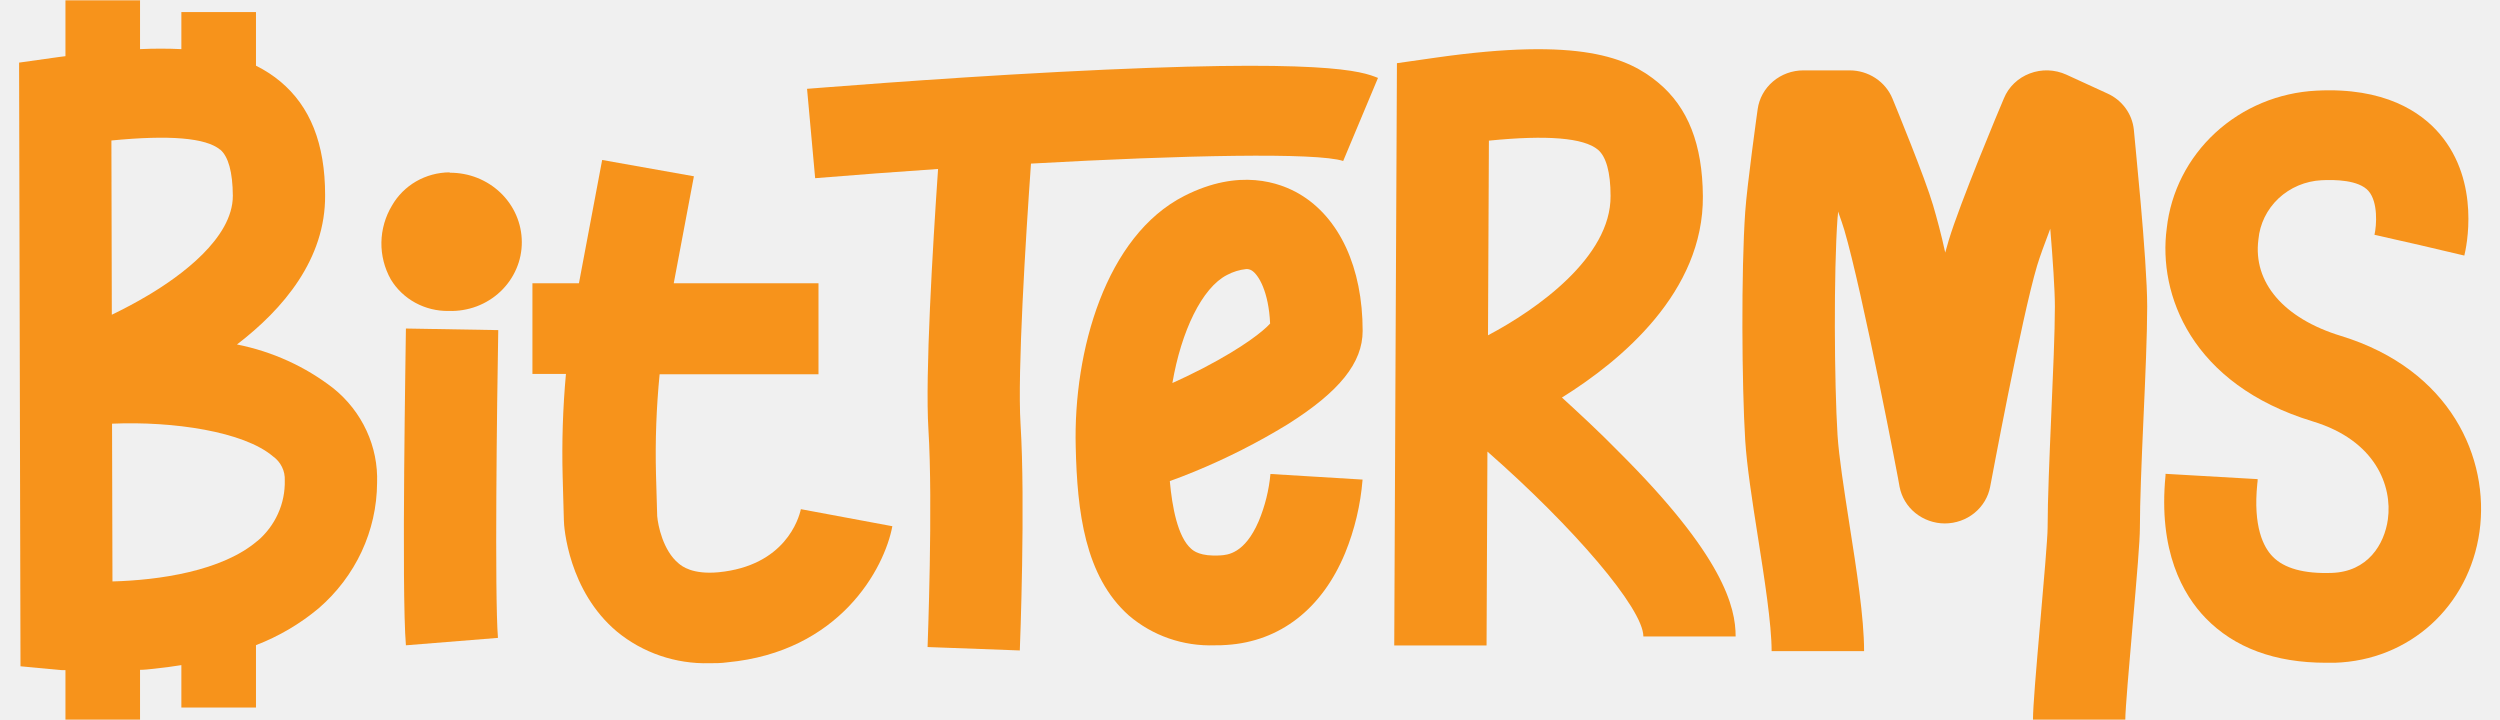
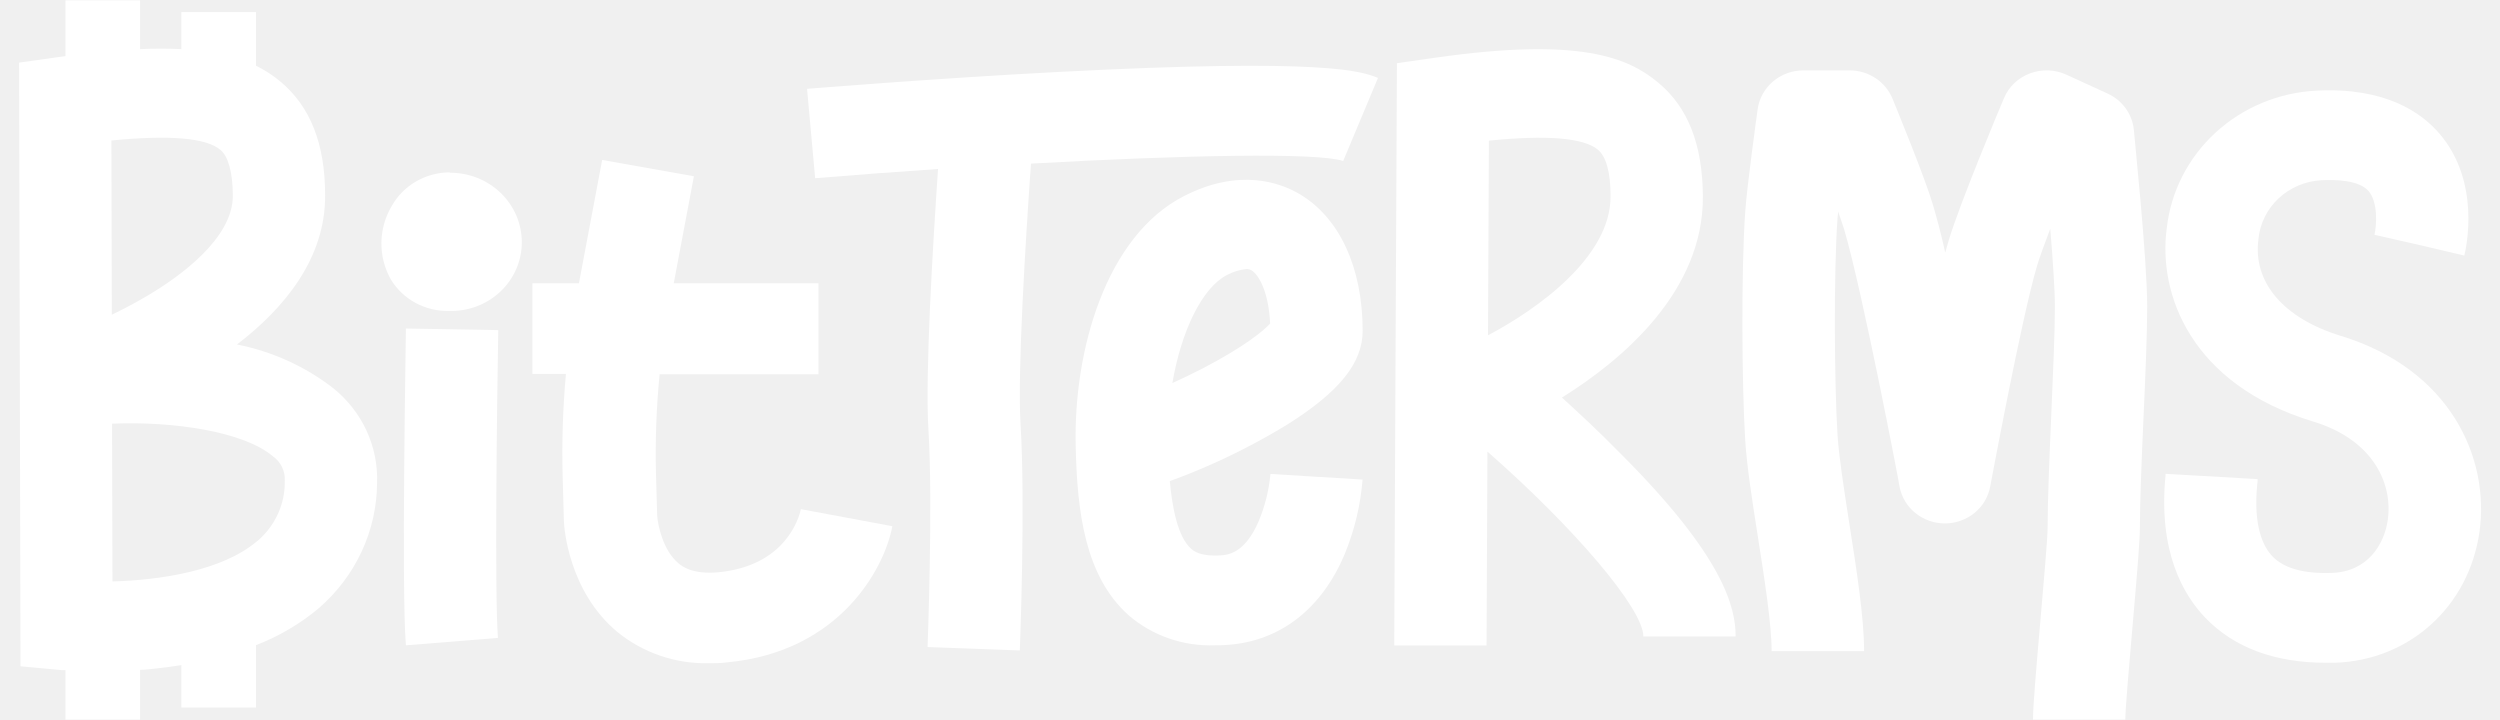
<svg xmlns="http://www.w3.org/2000/svg" width="66" height="19" viewBox="0 0 66 19" fill="none">
  <g clip-path="url(#clip0_704_430)">
-     <path d="M13.154 8.715L10.716 8.673C10.716 8.959 10.595 15.601 10.716 17.036L13.146 16.84C13.056 15.745 13.12 10.604 13.154 8.715ZM11.868 4.55C11.557 4.552 11.253 4.635 10.985 4.789C10.718 4.944 10.498 5.164 10.347 5.429C10.17 5.724 10.075 6.058 10.069 6.399C10.064 6.74 10.149 7.076 10.317 7.376C10.473 7.634 10.697 7.848 10.966 7.994C11.235 8.14 11.539 8.215 11.847 8.209C12.098 8.217 12.348 8.176 12.582 8.089C12.816 8.001 13.03 7.868 13.21 7.698C13.39 7.528 13.533 7.324 13.63 7.099C13.728 6.875 13.777 6.633 13.776 6.389C13.775 6.147 13.725 5.908 13.629 5.685C13.533 5.463 13.392 5.26 13.215 5.09C13.038 4.921 12.829 4.786 12.598 4.695C12.368 4.604 12.121 4.559 11.873 4.56L11.868 4.55Z" fill="#F7931B" />
-     <path d="M27.218 4.319C27.077 6.314 26.858 9.819 26.942 11.191C27.073 13.288 26.929 17.022 26.923 17.172L24.488 17.082C24.488 17.045 24.634 13.315 24.51 11.332C24.422 9.894 24.621 6.553 24.765 4.461C23.674 4.535 22.579 4.617 21.52 4.704L21.306 2.345C21.338 2.345 24.561 2.076 27.949 1.899C35.044 1.528 35.947 1.885 36.379 2.057L35.46 4.25C34.766 4.021 31.256 4.094 27.218 4.319Z" fill="#F7931B" />
-     <path d="M45.821 16.803H43.385C43.385 16.068 41.546 13.919 39.268 11.922L39.245 17.04H36.808L36.84 9.929L36.879 1.668L37.916 1.52C41.72 0.979 42.978 1.52 43.773 2.178C44.568 2.836 44.945 3.815 44.956 5.179C44.975 7.705 42.813 9.512 41.235 10.495C41.69 10.912 42.215 11.395 42.736 11.928C45.502 14.681 45.821 16.028 45.821 16.803ZM42.519 5.173C42.519 4.548 42.401 4.132 42.185 3.952C41.81 3.638 40.841 3.559 39.307 3.713L39.283 8.852C40.554 8.182 42.532 6.795 42.519 5.173Z" fill="#F7931B" />
-     <path d="M56.686 8.092C56.686 8.819 56.637 9.966 56.587 11.064C56.538 12.161 56.493 13.259 56.493 13.935C56.493 14.281 56.418 15.16 56.296 16.566C56.212 17.53 56.108 18.727 56.108 18.998H53.671C53.671 18.652 53.746 17.773 53.868 16.368C53.952 15.404 54.057 14.206 54.057 13.935C54.057 13.209 54.106 12.061 54.153 10.964C54.2 9.867 54.249 8.769 54.249 8.094C54.249 7.653 54.194 6.855 54.127 6.039C53.973 6.441 53.847 6.791 53.78 7.011C53.367 8.396 52.55 12.807 52.542 12.842C52.492 13.116 52.345 13.363 52.126 13.542C51.908 13.72 51.631 13.818 51.346 13.819C51.061 13.819 50.785 13.721 50.566 13.544C50.347 13.367 50.2 13.121 50.148 12.848C50.148 12.796 49.166 7.686 48.689 6.068C48.654 5.952 48.596 5.783 48.526 5.585C48.526 5.648 48.515 5.704 48.511 5.752C48.408 7.186 48.425 10.104 48.511 11.489C48.547 12.053 48.68 12.903 48.819 13.802C49.012 15.031 49.212 16.301 49.212 17.19H46.771C46.771 16.482 46.578 15.248 46.406 14.158C46.256 13.205 46.117 12.303 46.074 11.63C45.984 10.173 45.965 7.147 46.074 5.591C46.121 4.9 46.391 2.963 46.402 2.884C46.441 2.6 46.585 2.34 46.807 2.151C47.029 1.962 47.314 1.858 47.608 1.858H48.828C49.072 1.857 49.311 1.929 49.513 2.062C49.715 2.195 49.871 2.384 49.962 2.605C50.047 2.813 50.819 4.688 51.033 5.418C51.127 5.739 51.247 6.174 51.354 6.668C51.387 6.549 51.417 6.441 51.447 6.343C51.736 5.379 52.784 2.872 52.904 2.595C52.965 2.446 53.058 2.31 53.175 2.198C53.293 2.085 53.433 1.997 53.587 1.939C53.742 1.88 53.906 1.853 54.072 1.858C54.237 1.864 54.4 1.902 54.55 1.97L55.64 2.47C55.83 2.556 55.994 2.69 56.115 2.856C56.236 3.022 56.311 3.216 56.333 3.419C56.341 3.563 56.686 6.837 56.686 8.092Z" fill="#F7931B" />
-     <path d="M65.459 14.036C65.181 16.01 63.61 17.434 61.638 17.497H61.409C60.055 17.497 58.985 17.099 58.227 16.316C57.635 15.704 56.973 14.556 57.17 12.553V12.509L59.602 12.649C59.602 12.676 59.602 12.719 59.592 12.778C59.48 13.898 59.752 14.444 59.999 14.694C60.299 15.004 60.822 15.15 61.555 15.125C62.506 15.095 62.948 14.375 63.04 13.711C63.162 12.834 62.718 11.628 61.06 11.126C57.845 10.148 56.969 7.767 57.202 6.029C57.308 5.064 57.764 4.169 58.489 3.502C59.214 2.836 60.16 2.442 61.156 2.393C62.954 2.299 63.916 2.959 64.405 3.532C65.5 4.812 65.106 6.553 65.058 6.747L63.873 6.468L62.686 6.199C62.744 5.947 62.783 5.333 62.528 5.042C62.273 4.75 61.643 4.74 61.289 4.758C60.864 4.78 60.461 4.95 60.154 5.237C59.848 5.525 59.659 5.91 59.622 6.322C59.474 7.455 60.288 8.405 61.797 8.867C64.703 9.756 65.729 12.103 65.459 14.036Z" fill="#F7931B" />
-     <path d="M21.143 13.442C21.09 13.69 20.727 14.937 18.966 15.108C18.276 15.17 18.002 14.948 17.914 14.873C17.502 14.533 17.369 13.863 17.35 13.623L17.318 12.515C17.296 11.636 17.328 10.757 17.414 9.881H21.608V7.478H17.787L18.319 4.654L15.897 4.223L15.284 7.478H14.056V9.871H14.941C14.859 10.771 14.83 11.675 14.854 12.578L14.886 13.729C14.886 13.919 15.01 15.604 16.289 16.676C16.969 17.235 17.837 17.532 18.728 17.509C18.878 17.509 19.035 17.509 19.197 17.486C22.165 17.209 23.348 15.014 23.558 13.892L21.143 13.442Z" fill="#F7931B" />
-     <path d="M8.802 10.252C8.06 9.675 7.187 9.279 6.256 9.094C7.486 8.153 8.596 6.835 8.583 5.152C8.583 3.788 8.187 2.807 7.4 2.151C7.204 1.988 6.988 1.848 6.758 1.735V0.319H4.788V1.297C4.425 1.28 4.061 1.28 3.697 1.297V0.008H1.728V1.483L1.548 1.506L0.504 1.653L0.541 17.59L1.638 17.692H1.728V18.998H3.697V17.684C3.817 17.684 3.94 17.667 4.064 17.655C4.312 17.63 4.555 17.596 4.788 17.559V18.679H6.758V17.032C7.362 16.799 7.922 16.47 8.414 16.058C8.895 15.642 9.281 15.133 9.547 14.563C9.812 13.994 9.951 13.376 9.955 12.751C9.972 12.276 9.877 11.804 9.677 11.371C9.477 10.938 9.178 10.555 8.802 10.252ZM5.812 3.948C6.027 4.129 6.143 4.54 6.147 5.169C6.147 6.291 4.756 7.293 3.92 7.79C3.592 7.986 3.262 8.159 2.952 8.309L2.941 3.709C4.473 3.559 5.437 3.638 5.812 3.952V3.948ZM6.798 14.277C5.864 15.083 4.177 15.318 2.969 15.35L2.958 11.185C4.576 11.116 6.436 11.393 7.205 12.047C7.308 12.12 7.39 12.216 7.444 12.327C7.499 12.438 7.524 12.561 7.518 12.684C7.525 12.985 7.465 13.284 7.34 13.56C7.216 13.836 7.031 14.082 6.798 14.281V14.277Z" fill="#F7931B" />
-     <path d="M33.229 13.761C32.858 14.623 32.4 14.65 32.224 14.662C31.684 14.698 31.504 14.539 31.444 14.485C31.091 14.173 30.945 13.388 30.883 12.701C31.073 12.632 31.29 12.551 31.526 12.453C32.381 12.102 33.206 11.684 33.992 11.203C35.364 10.339 35.974 9.577 35.974 8.734C35.974 7.068 35.364 5.743 34.301 5.119C33.791 4.821 32.721 4.431 31.264 5.173C29.196 6.224 28.333 9.258 28.399 11.799C28.438 13.5 28.637 15.212 29.8 16.247C30.425 16.784 31.239 17.066 32.072 17.036C32.179 17.036 32.286 17.036 32.389 17.026C33.791 16.934 34.899 16.076 35.509 14.606C35.763 13.984 35.919 13.328 35.972 12.661L33.54 12.513C33.5 12.942 33.396 13.362 33.229 13.761ZM32.394 7.259C32.551 7.175 32.723 7.122 32.901 7.103C32.949 7.101 32.997 7.113 33.038 7.136C33.227 7.245 33.495 7.707 33.531 8.542C33.36 8.732 32.85 9.154 31.753 9.725C31.468 9.873 31.198 10 30.951 10.112C31.185 8.744 31.733 7.595 32.394 7.259Z" fill="#F7931B" />
+     <path d="M13.154 8.715L10.716 8.673C10.716 8.959 10.595 15.601 10.716 17.036L13.146 16.84C13.056 15.745 13.12 10.604 13.154 8.715ZM11.868 4.55C11.557 4.552 11.253 4.635 10.985 4.789C10.718 4.944 10.498 5.164 10.347 5.429C10.17 5.724 10.075 6.058 10.069 6.399C10.064 6.74 10.149 7.076 10.317 7.376C10.473 7.634 10.697 7.848 10.966 7.994C11.235 8.14 11.539 8.215 11.847 8.209C12.098 8.217 12.348 8.176 12.582 8.089C12.816 8.001 13.03 7.868 13.21 7.698C13.39 7.528 13.533 7.324 13.63 7.099C13.728 6.875 13.777 6.633 13.776 6.389C13.775 6.147 13.725 5.908 13.629 5.685C13.533 5.463 13.392 5.26 13.215 5.09C13.038 4.921 12.829 4.786 12.598 4.695C12.368 4.604 12.121 4.559 11.873 4.56L11.868 4.55Z" fill="#ffffff" />
+     <path d="M27.218 4.319C27.077 6.314 26.858 9.819 26.942 11.191C27.073 13.288 26.929 17.022 26.923 17.172L24.488 17.082C24.488 17.045 24.634 13.315 24.51 11.332C24.422 9.894 24.621 6.553 24.765 4.461C23.674 4.535 22.579 4.617 21.52 4.704L21.306 2.345C21.338 2.345 24.561 2.076 27.949 1.899C35.044 1.528 35.947 1.885 36.379 2.057L35.46 4.25C34.766 4.021 31.256 4.094 27.218 4.319Z" fill="#ffffff" />
+     <path d="M45.821 16.803H43.385C43.385 16.068 41.546 13.919 39.268 11.922L39.245 17.04H36.808L36.84 9.929L36.879 1.668L37.916 1.52C41.72 0.979 42.978 1.52 43.773 2.178C44.568 2.836 44.945 3.815 44.956 5.179C44.975 7.705 42.813 9.512 41.235 10.495C41.69 10.912 42.215 11.395 42.736 11.928C45.502 14.681 45.821 16.028 45.821 16.803ZM42.519 5.173C42.519 4.548 42.401 4.132 42.185 3.952C41.81 3.638 40.841 3.559 39.307 3.713L39.283 8.852C40.554 8.182 42.532 6.795 42.519 5.173Z" fill="#ffffff" />
+     <path d="M56.686 8.092C56.686 8.819 56.637 9.966 56.587 11.064C56.538 12.161 56.493 13.259 56.493 13.935C56.493 14.281 56.418 15.16 56.296 16.566C56.212 17.53 56.108 18.727 56.108 18.998H53.671C53.671 18.652 53.746 17.773 53.868 16.368C53.952 15.404 54.057 14.206 54.057 13.935C54.057 13.209 54.106 12.061 54.153 10.964C54.2 9.867 54.249 8.769 54.249 8.094C54.249 7.653 54.194 6.855 54.127 6.039C53.973 6.441 53.847 6.791 53.78 7.011C53.367 8.396 52.55 12.807 52.542 12.842C52.492 13.116 52.345 13.363 52.126 13.542C51.908 13.72 51.631 13.818 51.346 13.819C51.061 13.819 50.785 13.721 50.566 13.544C50.347 13.367 50.2 13.121 50.148 12.848C50.148 12.796 49.166 7.686 48.689 6.068C48.654 5.952 48.596 5.783 48.526 5.585C48.526 5.648 48.515 5.704 48.511 5.752C48.408 7.186 48.425 10.104 48.511 11.489C48.547 12.053 48.68 12.903 48.819 13.802C49.012 15.031 49.212 16.301 49.212 17.19H46.771C46.771 16.482 46.578 15.248 46.406 14.158C46.256 13.205 46.117 12.303 46.074 11.63C45.984 10.173 45.965 7.147 46.074 5.591C46.121 4.9 46.391 2.963 46.402 2.884C46.441 2.6 46.585 2.34 46.807 2.151C47.029 1.962 47.314 1.858 47.608 1.858H48.828C49.072 1.857 49.311 1.929 49.513 2.062C49.715 2.195 49.871 2.384 49.962 2.605C50.047 2.813 50.819 4.688 51.033 5.418C51.127 5.739 51.247 6.174 51.354 6.668C51.387 6.549 51.417 6.441 51.447 6.343C51.736 5.379 52.784 2.872 52.904 2.595C52.965 2.446 53.058 2.31 53.175 2.198C53.293 2.085 53.433 1.997 53.587 1.939C53.742 1.88 53.906 1.853 54.072 1.858C54.237 1.864 54.4 1.902 54.55 1.97L55.64 2.47C55.83 2.556 55.994 2.69 56.115 2.856C56.236 3.022 56.311 3.216 56.333 3.419C56.341 3.563 56.686 6.837 56.686 8.092Z" fill="#ffffff" />
+     <path d="M65.459 14.036C65.181 16.01 63.61 17.434 61.638 17.497H61.409C60.055 17.497 58.985 17.099 58.227 16.316C57.635 15.704 56.973 14.556 57.17 12.553V12.509L59.602 12.649C59.602 12.676 59.602 12.719 59.592 12.778C59.48 13.898 59.752 14.444 59.999 14.694C60.299 15.004 60.822 15.15 61.555 15.125C62.506 15.095 62.948 14.375 63.04 13.711C63.162 12.834 62.718 11.628 61.06 11.126C57.845 10.148 56.969 7.767 57.202 6.029C57.308 5.064 57.764 4.169 58.489 3.502C59.214 2.836 60.16 2.442 61.156 2.393C62.954 2.299 63.916 2.959 64.405 3.532C65.5 4.812 65.106 6.553 65.058 6.747L63.873 6.468L62.686 6.199C62.744 5.947 62.783 5.333 62.528 5.042C62.273 4.75 61.643 4.74 61.289 4.758C60.864 4.78 60.461 4.95 60.154 5.237C59.848 5.525 59.659 5.91 59.622 6.322C59.474 7.455 60.288 8.405 61.797 8.867C64.703 9.756 65.729 12.103 65.459 14.036Z" fill="#ffffff" />
+     <path d="M21.143 13.442C21.09 13.69 20.727 14.937 18.966 15.108C18.276 15.17 18.002 14.948 17.914 14.873C17.502 14.533 17.369 13.863 17.35 13.623L17.318 12.515C17.296 11.636 17.328 10.757 17.414 9.881H21.608V7.478H17.787L18.319 4.654L15.897 4.223L15.284 7.478H14.056V9.871H14.941C14.859 10.771 14.83 11.675 14.854 12.578L14.886 13.729C14.886 13.919 15.01 15.604 16.289 16.676C16.969 17.235 17.837 17.532 18.728 17.509C18.878 17.509 19.035 17.509 19.197 17.486C22.165 17.209 23.348 15.014 23.558 13.892L21.143 13.442Z" fill="#ffffff" />
+     <path d="M8.802 10.252C8.06 9.675 7.187 9.279 6.256 9.094C7.486 8.153 8.596 6.835 8.583 5.152C8.583 3.788 8.187 2.807 7.4 2.151C7.204 1.988 6.988 1.848 6.758 1.735V0.319H4.788V1.297C4.425 1.28 4.061 1.28 3.697 1.297V0.008H1.728V1.483L1.548 1.506L0.504 1.653L0.541 17.59L1.638 17.692H1.728V18.998H3.697V17.684C3.817 17.684 3.94 17.667 4.064 17.655C4.312 17.63 4.555 17.596 4.788 17.559V18.679H6.758V17.032C7.362 16.799 7.922 16.47 8.414 16.058C8.895 15.642 9.281 15.133 9.547 14.563C9.812 13.994 9.951 13.376 9.955 12.751C9.972 12.276 9.877 11.804 9.677 11.371C9.477 10.938 9.178 10.555 8.802 10.252ZM5.812 3.948C6.027 4.129 6.143 4.54 6.147 5.169C6.147 6.291 4.756 7.293 3.92 7.79C3.592 7.986 3.262 8.159 2.952 8.309L2.941 3.709C4.473 3.559 5.437 3.638 5.812 3.952V3.948ZM6.798 14.277C5.864 15.083 4.177 15.318 2.969 15.35L2.958 11.185C4.576 11.116 6.436 11.393 7.205 12.047C7.308 12.12 7.39 12.216 7.444 12.327C7.499 12.438 7.524 12.561 7.518 12.684C7.525 12.985 7.465 13.284 7.34 13.56C7.216 13.836 7.031 14.082 6.798 14.281V14.277Z" fill="#ffffff" />
+     <path d="M33.229 13.761C32.858 14.623 32.4 14.65 32.224 14.662C31.684 14.698 31.504 14.539 31.444 14.485C31.091 14.173 30.945 13.388 30.883 12.701C31.073 12.632 31.29 12.551 31.526 12.453C32.381 12.102 33.206 11.684 33.992 11.203C35.364 10.339 35.974 9.577 35.974 8.734C35.974 7.068 35.364 5.743 34.301 5.119C33.791 4.821 32.721 4.431 31.264 5.173C29.196 6.224 28.333 9.258 28.399 11.799C28.438 13.5 28.637 15.212 29.8 16.247C30.425 16.784 31.239 17.066 32.072 17.036C32.179 17.036 32.286 17.036 32.389 17.026C33.791 16.934 34.899 16.076 35.509 14.606C35.763 13.984 35.919 13.328 35.972 12.661L33.54 12.513C33.5 12.942 33.396 13.362 33.229 13.761ZM32.394 7.259C32.551 7.175 32.723 7.122 32.901 7.103C32.949 7.101 32.997 7.113 33.038 7.136C33.227 7.245 33.495 7.707 33.531 8.542C33.36 8.732 32.85 9.154 31.753 9.725C31.468 9.873 31.198 10 30.951 10.112C31.185 8.744 31.733 7.595 32.394 7.259Z" fill="#ffffff" />
  </g>
  <defs>
    <clipPath id="clip0_704_430">
      <rect width="65" height="19" fill="white" transform="translate(0.5)" />
    </clipPath>
  </defs>
</svg>
